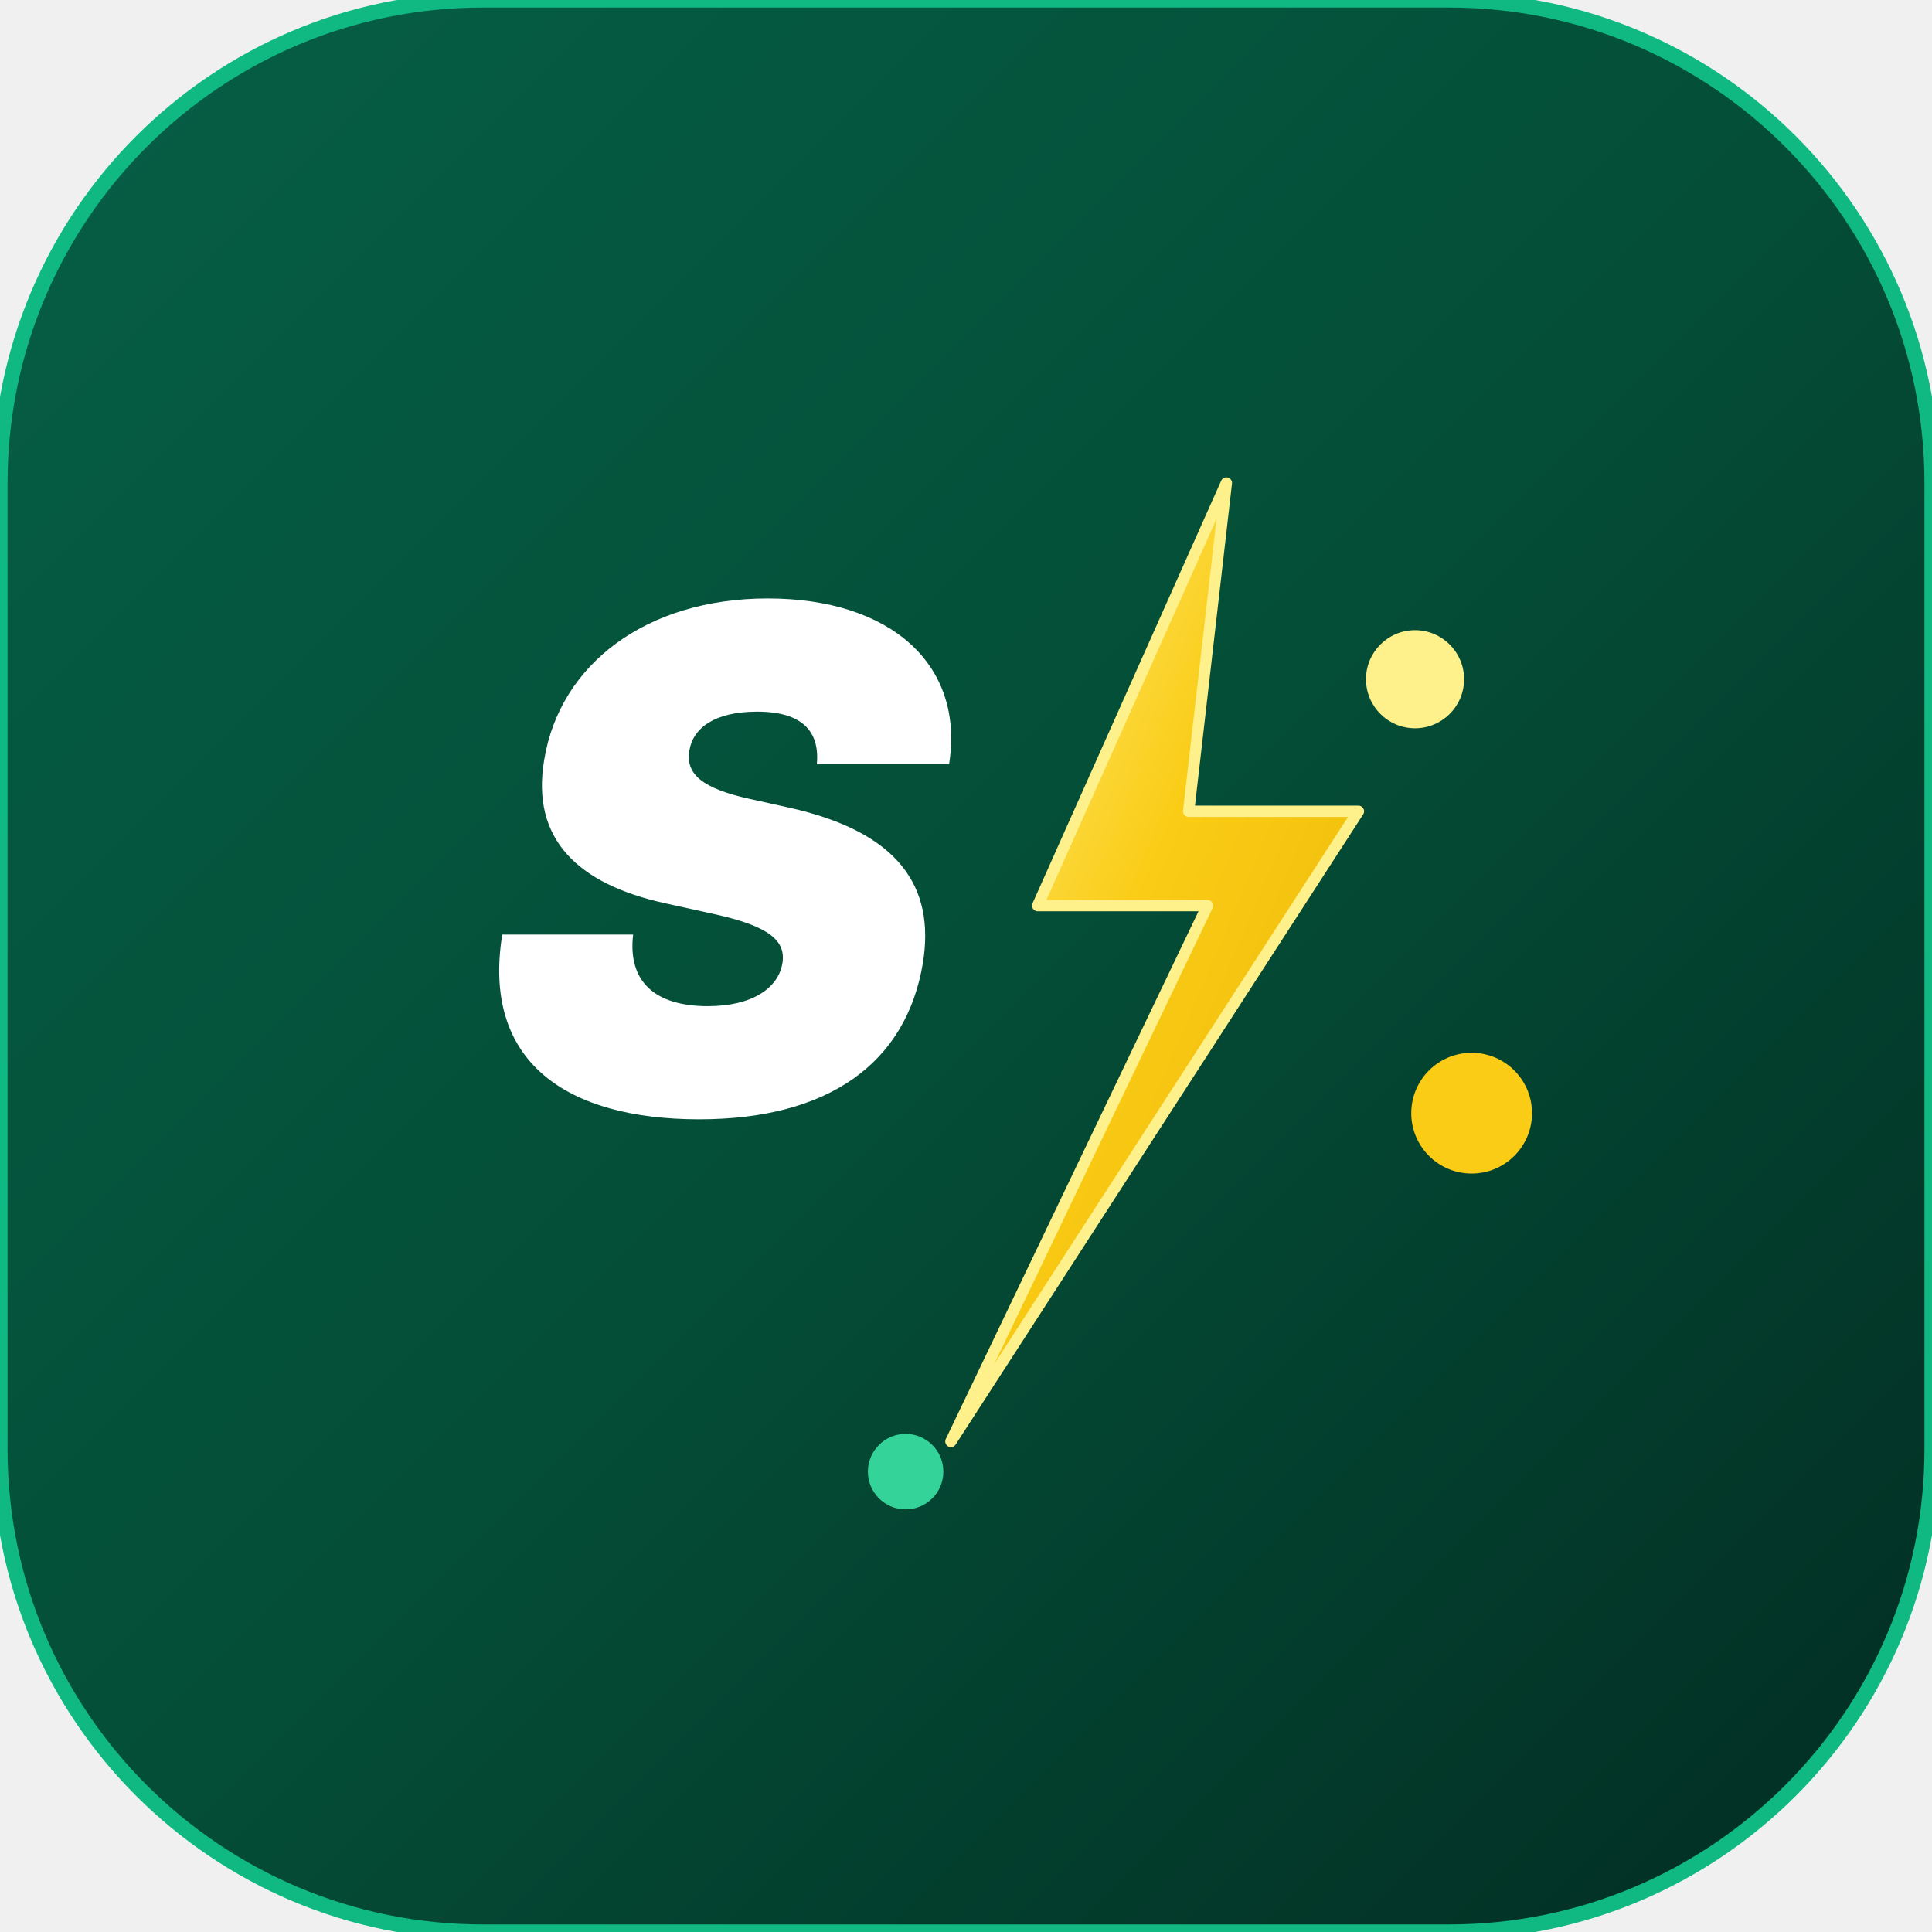
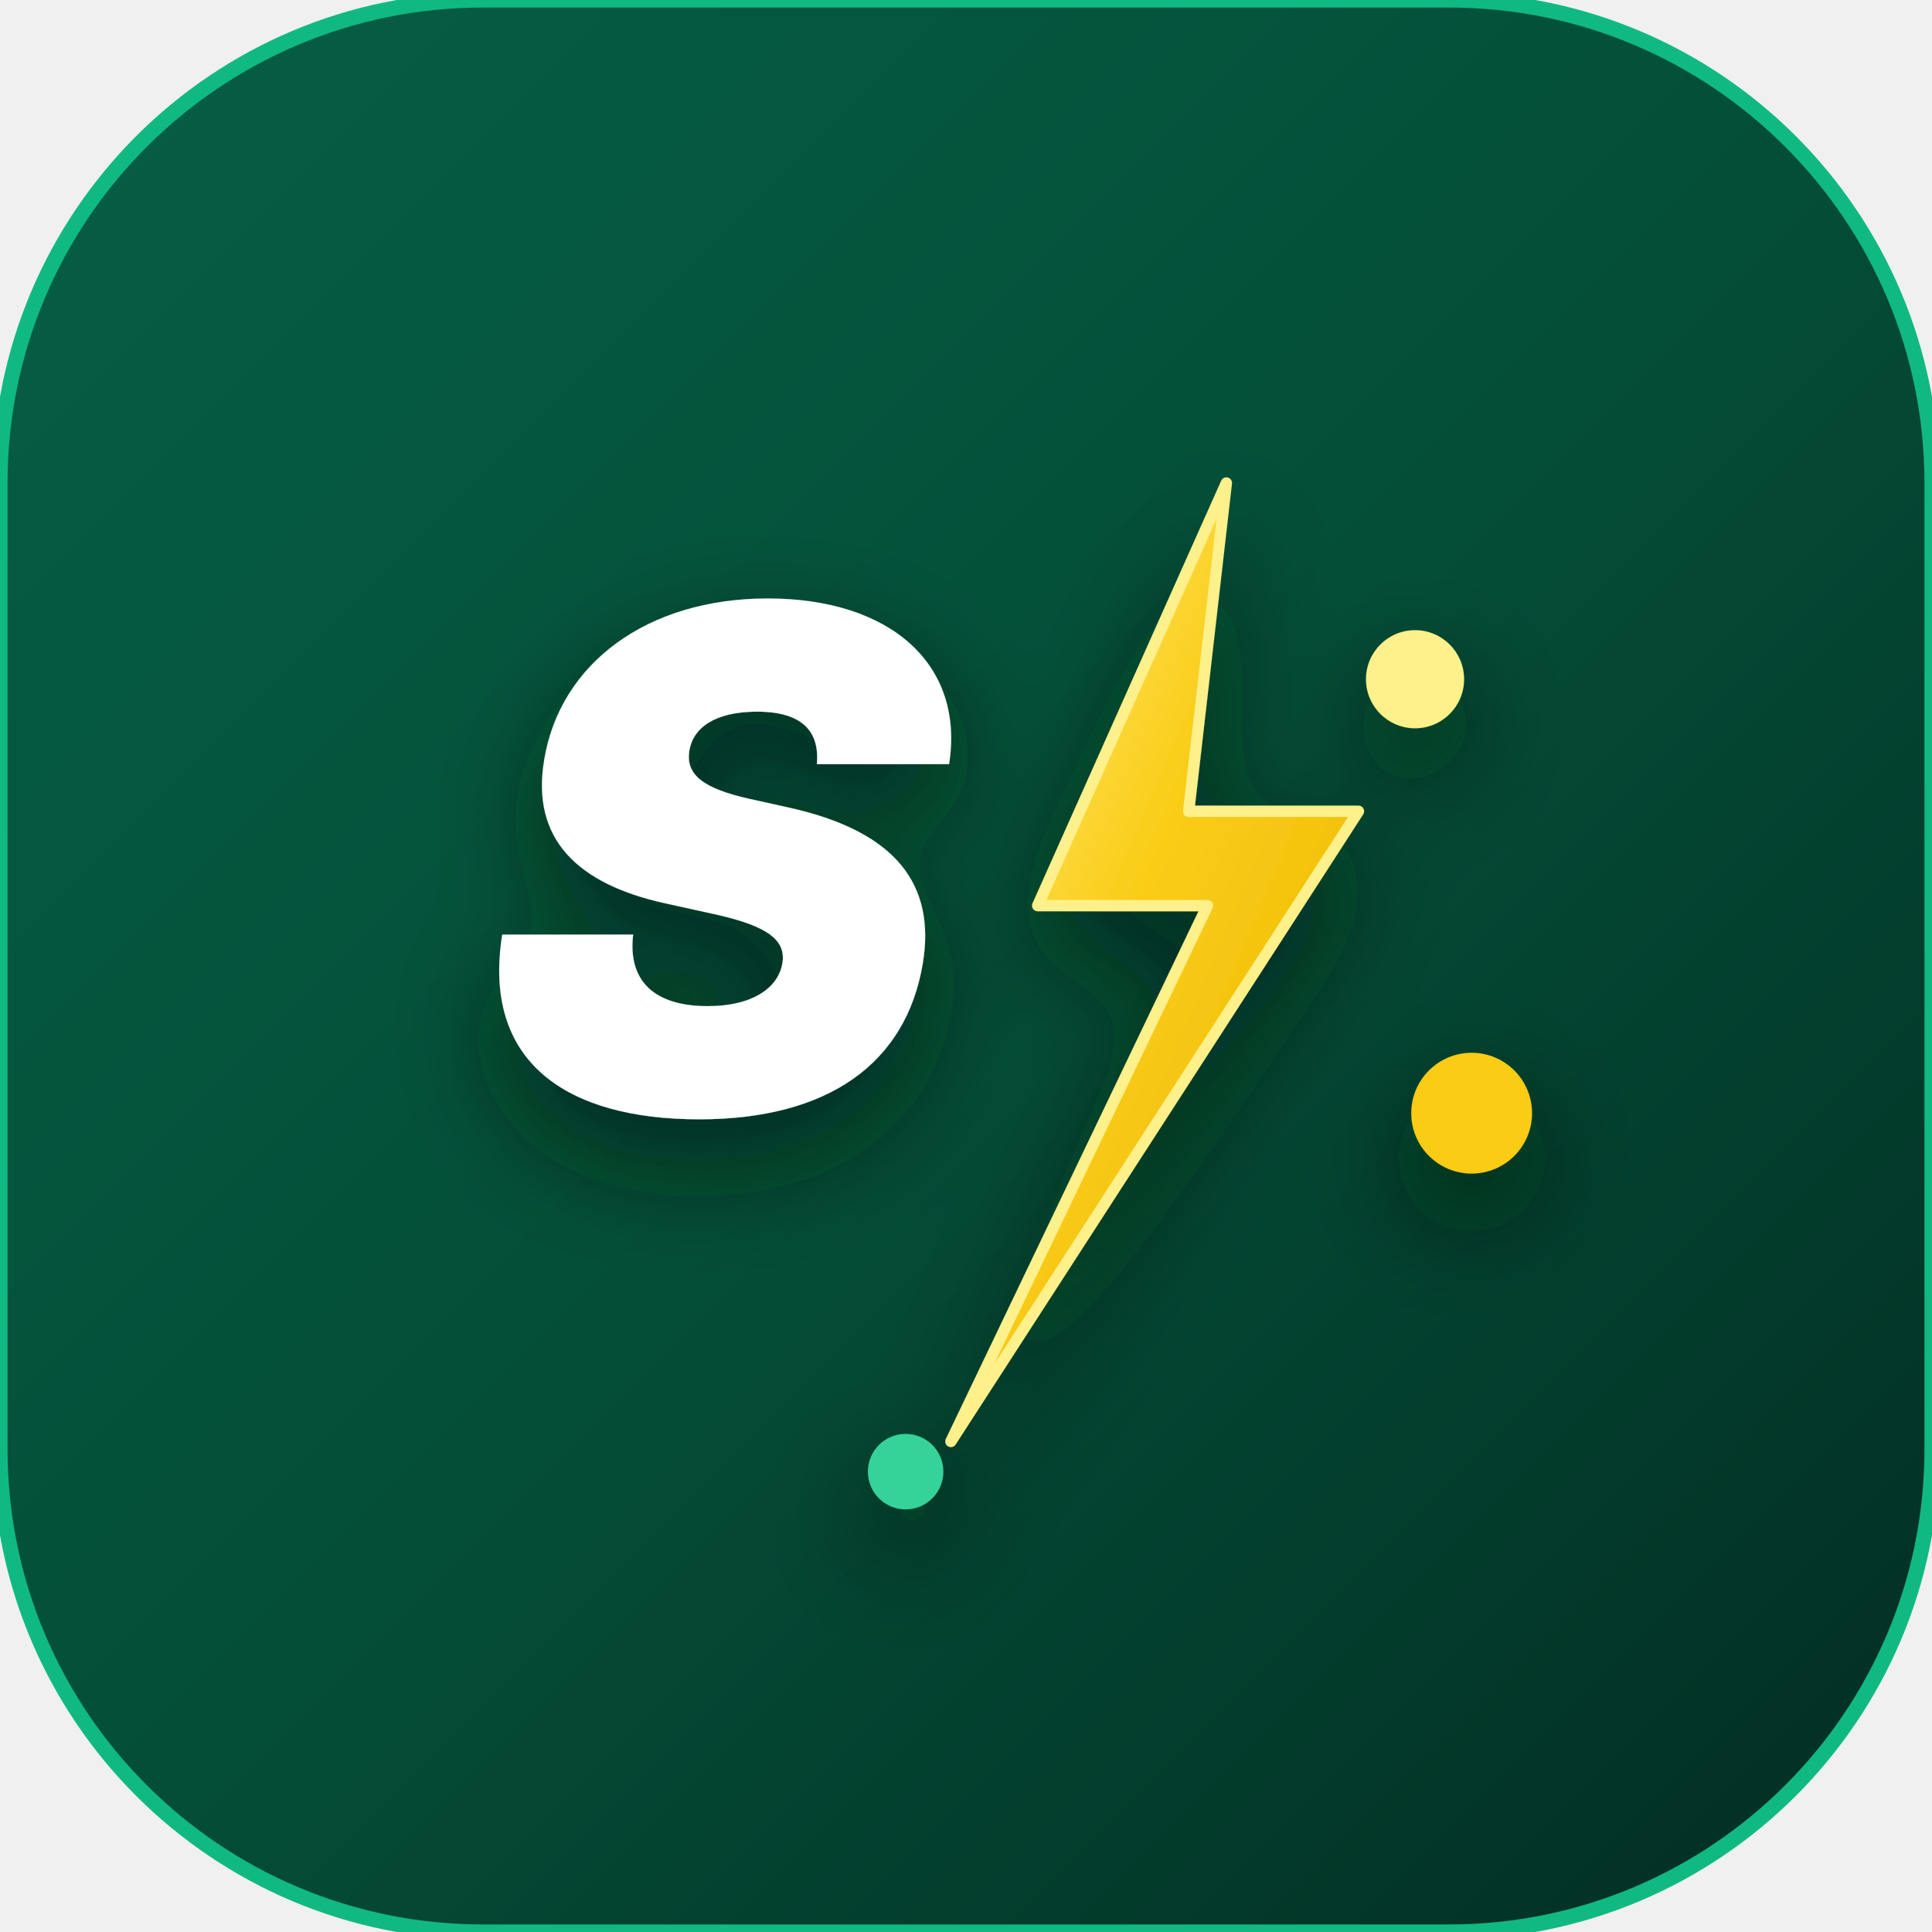
<svg xmlns="http://www.w3.org/2000/svg" viewBox="0 0 512 512">
  <defs>
    <linearGradient id="emeraldBg" x1="0%" y1="0%" x2="100%" y2="100%">
      <stop offset="0%" stop-color="#065F46" />
      <stop offset="50%" stop-color="#044E37" />
      <stop offset="100%" stop-color="#022C22" />
    </linearGradient>
    <linearGradient id="boltGoldGrad" x1="0%" y1="0%" x2="100%" y2="100%">
      <stop offset="0%" stop-color="#FEF08A" />
      <stop offset="45%" stop-color="#FACC15" />
      <stop offset="100%" stop-color="#EAB308" />
    </linearGradient>
+     <filter id="emeraldDepth" x="-20%" y="-20%" width="140%" height="140%">
+       <feDropShadow dx="0" dy="12" stdDeviation="14" flood-color="#011F17" flood-opacity="0.65" />
+     </filter>
  </defs>
  <rect width="512" height="512" rx="128" fill="url(#emeraldBg)" stroke="#10B981" stroke-width="4" />
-   <text x="190" y="295" text-anchor="middle" fill="#FFFFFF" font-family="system-ui, -apple-system, sans-serif" font-size="185" font-style="italic" font-weight="900">S</text>
-   <polygon points="325,128 275,240 320,240 252,382 360,215 315,215" fill="url(#boltGoldGrad)" stroke="#FEF08A" stroke-width="3" stroke-linejoin="round" />
-   <circle cx="375" cy="180" r="13" fill="#FEF08A" />
-   <circle cx="390" cy="295" r="16" fill="#FACC15" />
-   <circle cx="240" cy="390" r="10" fill="#34D399" />
+   <g filter="url(#emeraldDepth)">
+     <text x="190" y="295" text-anchor="middle" fill="#FFFFFF" font-family="system-ui, -apple-system, sans-serif" font-size="185" font-style="italic" font-weight="900">S</text>
+     <polygon points="325,128 275,240 320,240 252,382 360,215 315,215" fill="url(#boltGoldGrad)" stroke="#FEF08A" stroke-width="3" stroke-linejoin="round" />
+     <circle cx="375" cy="180" r="13" fill="#FEF08A" />
+     <circle cx="390" cy="295" r="16" fill="#FACC15" />
+     <circle cx="240" cy="390" r="10" fill="#34D399" />
+   </g>
</svg>
